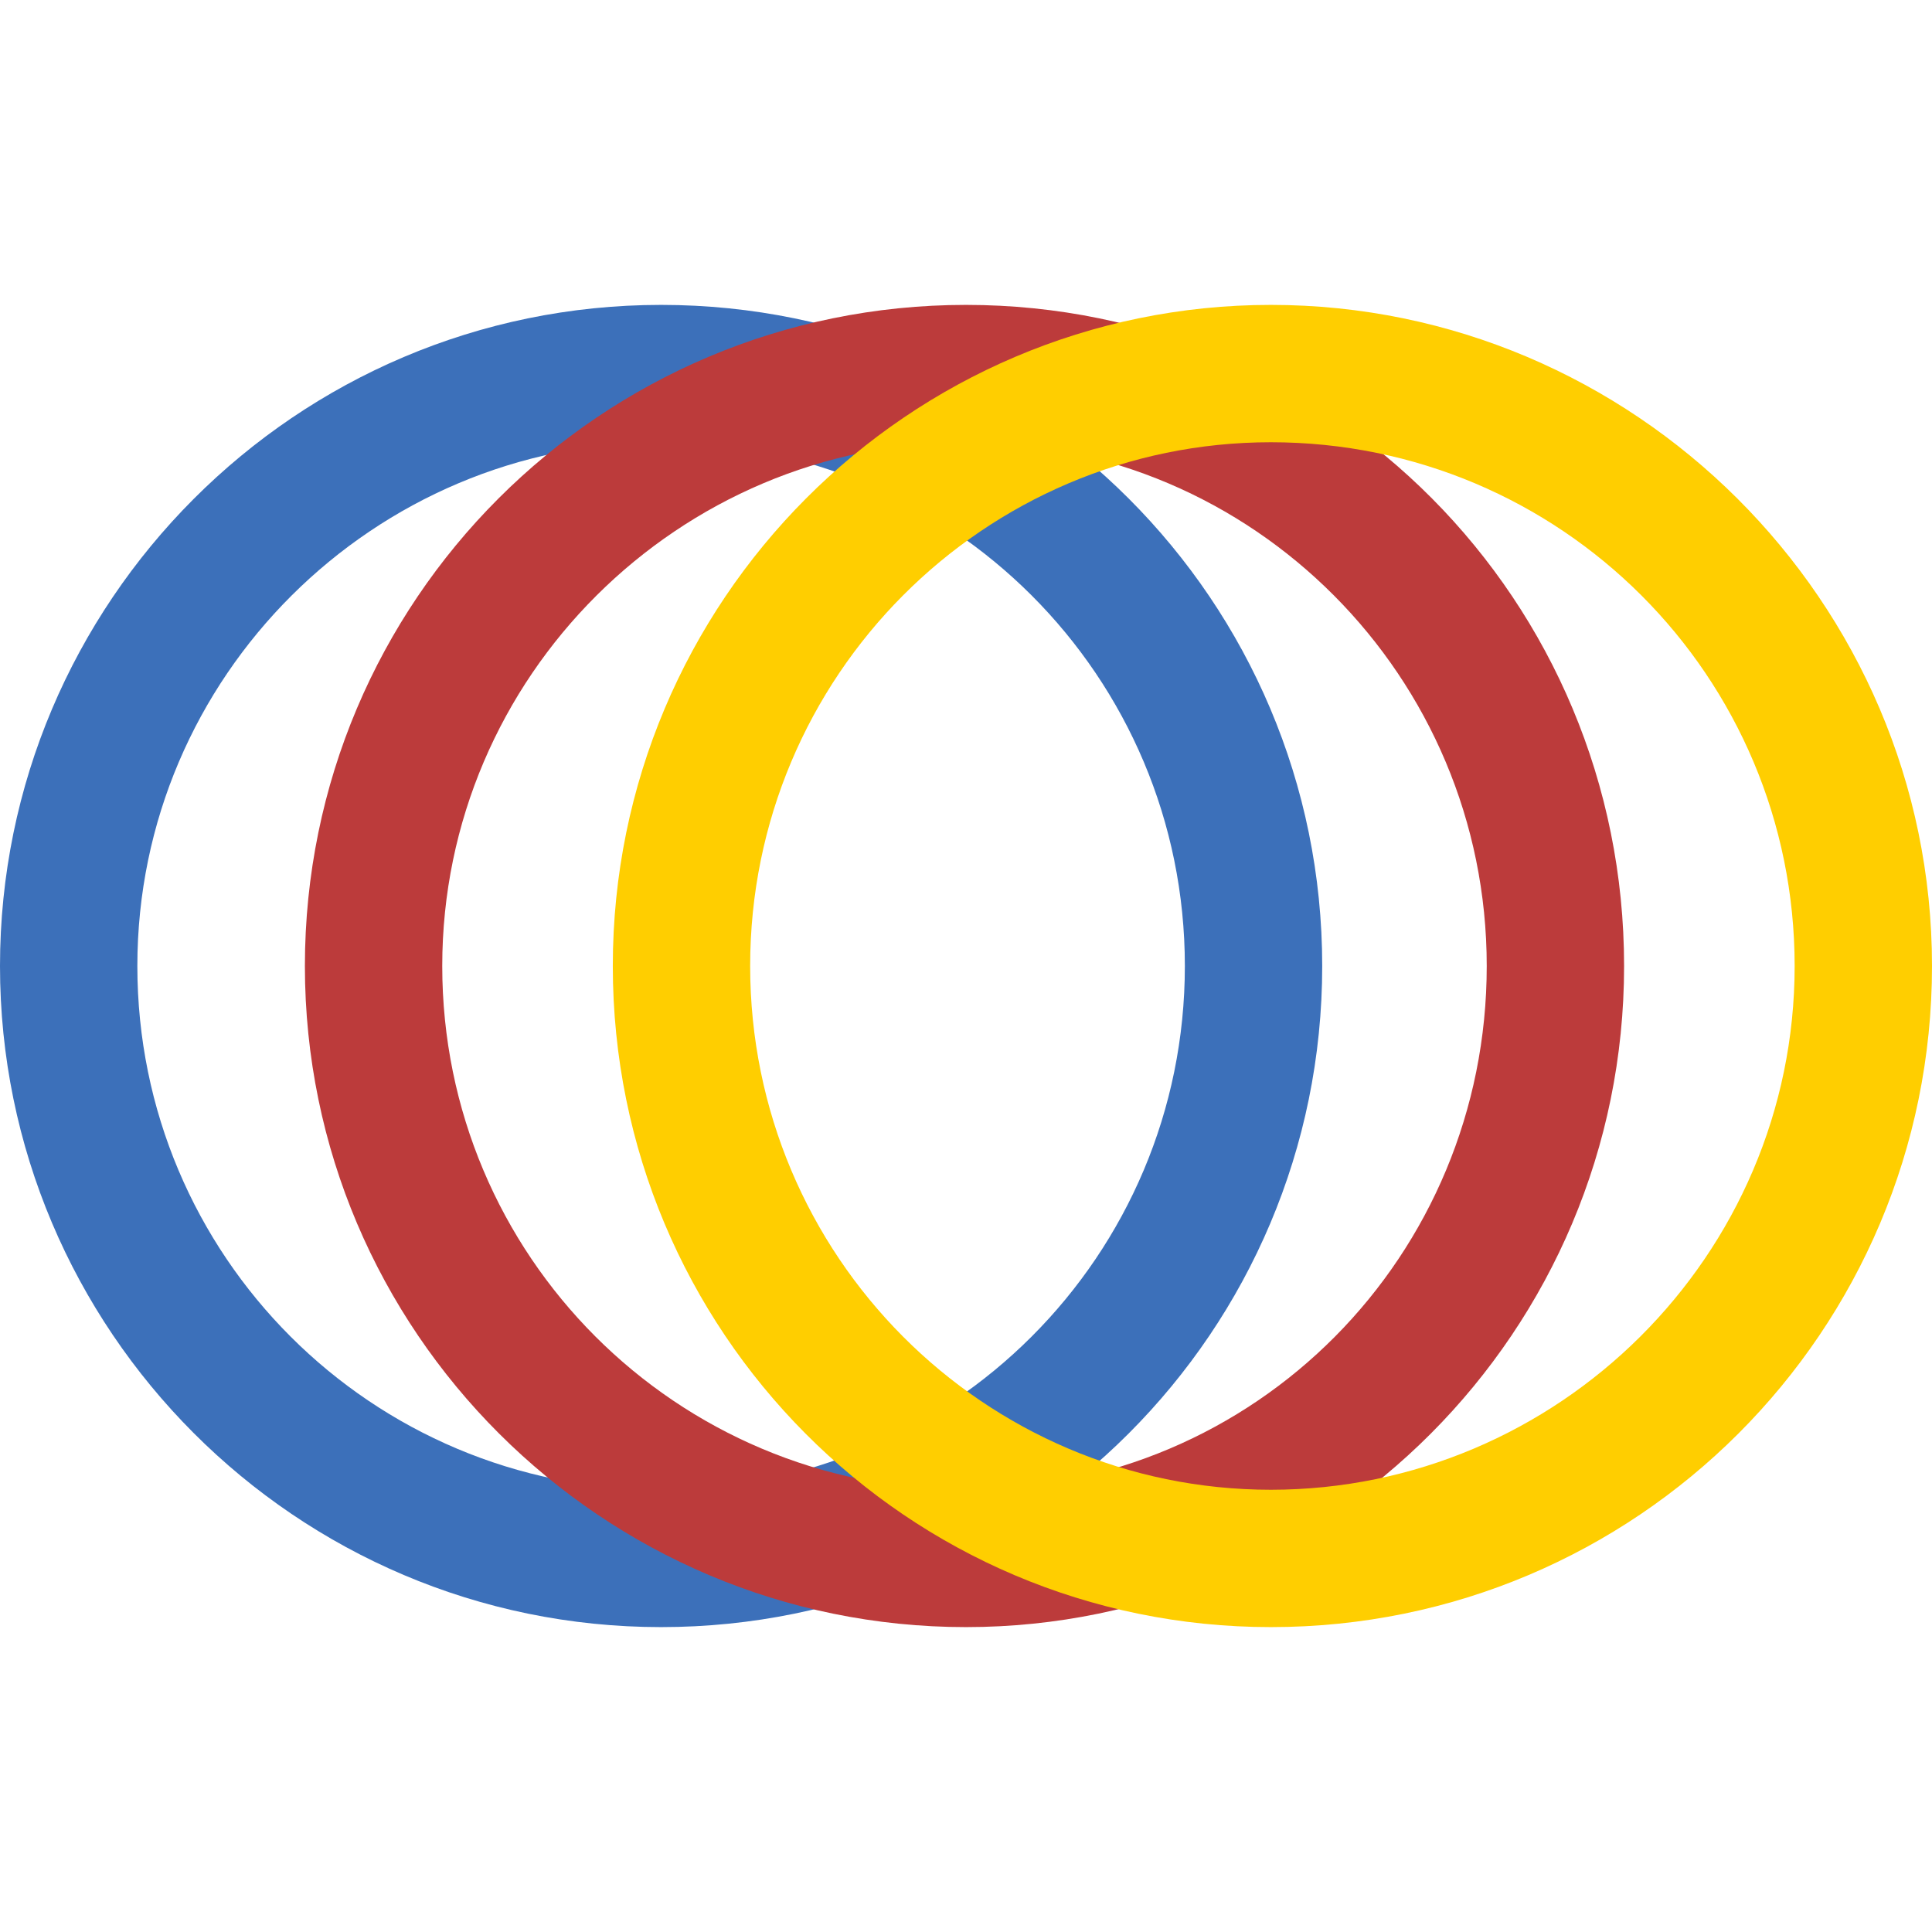
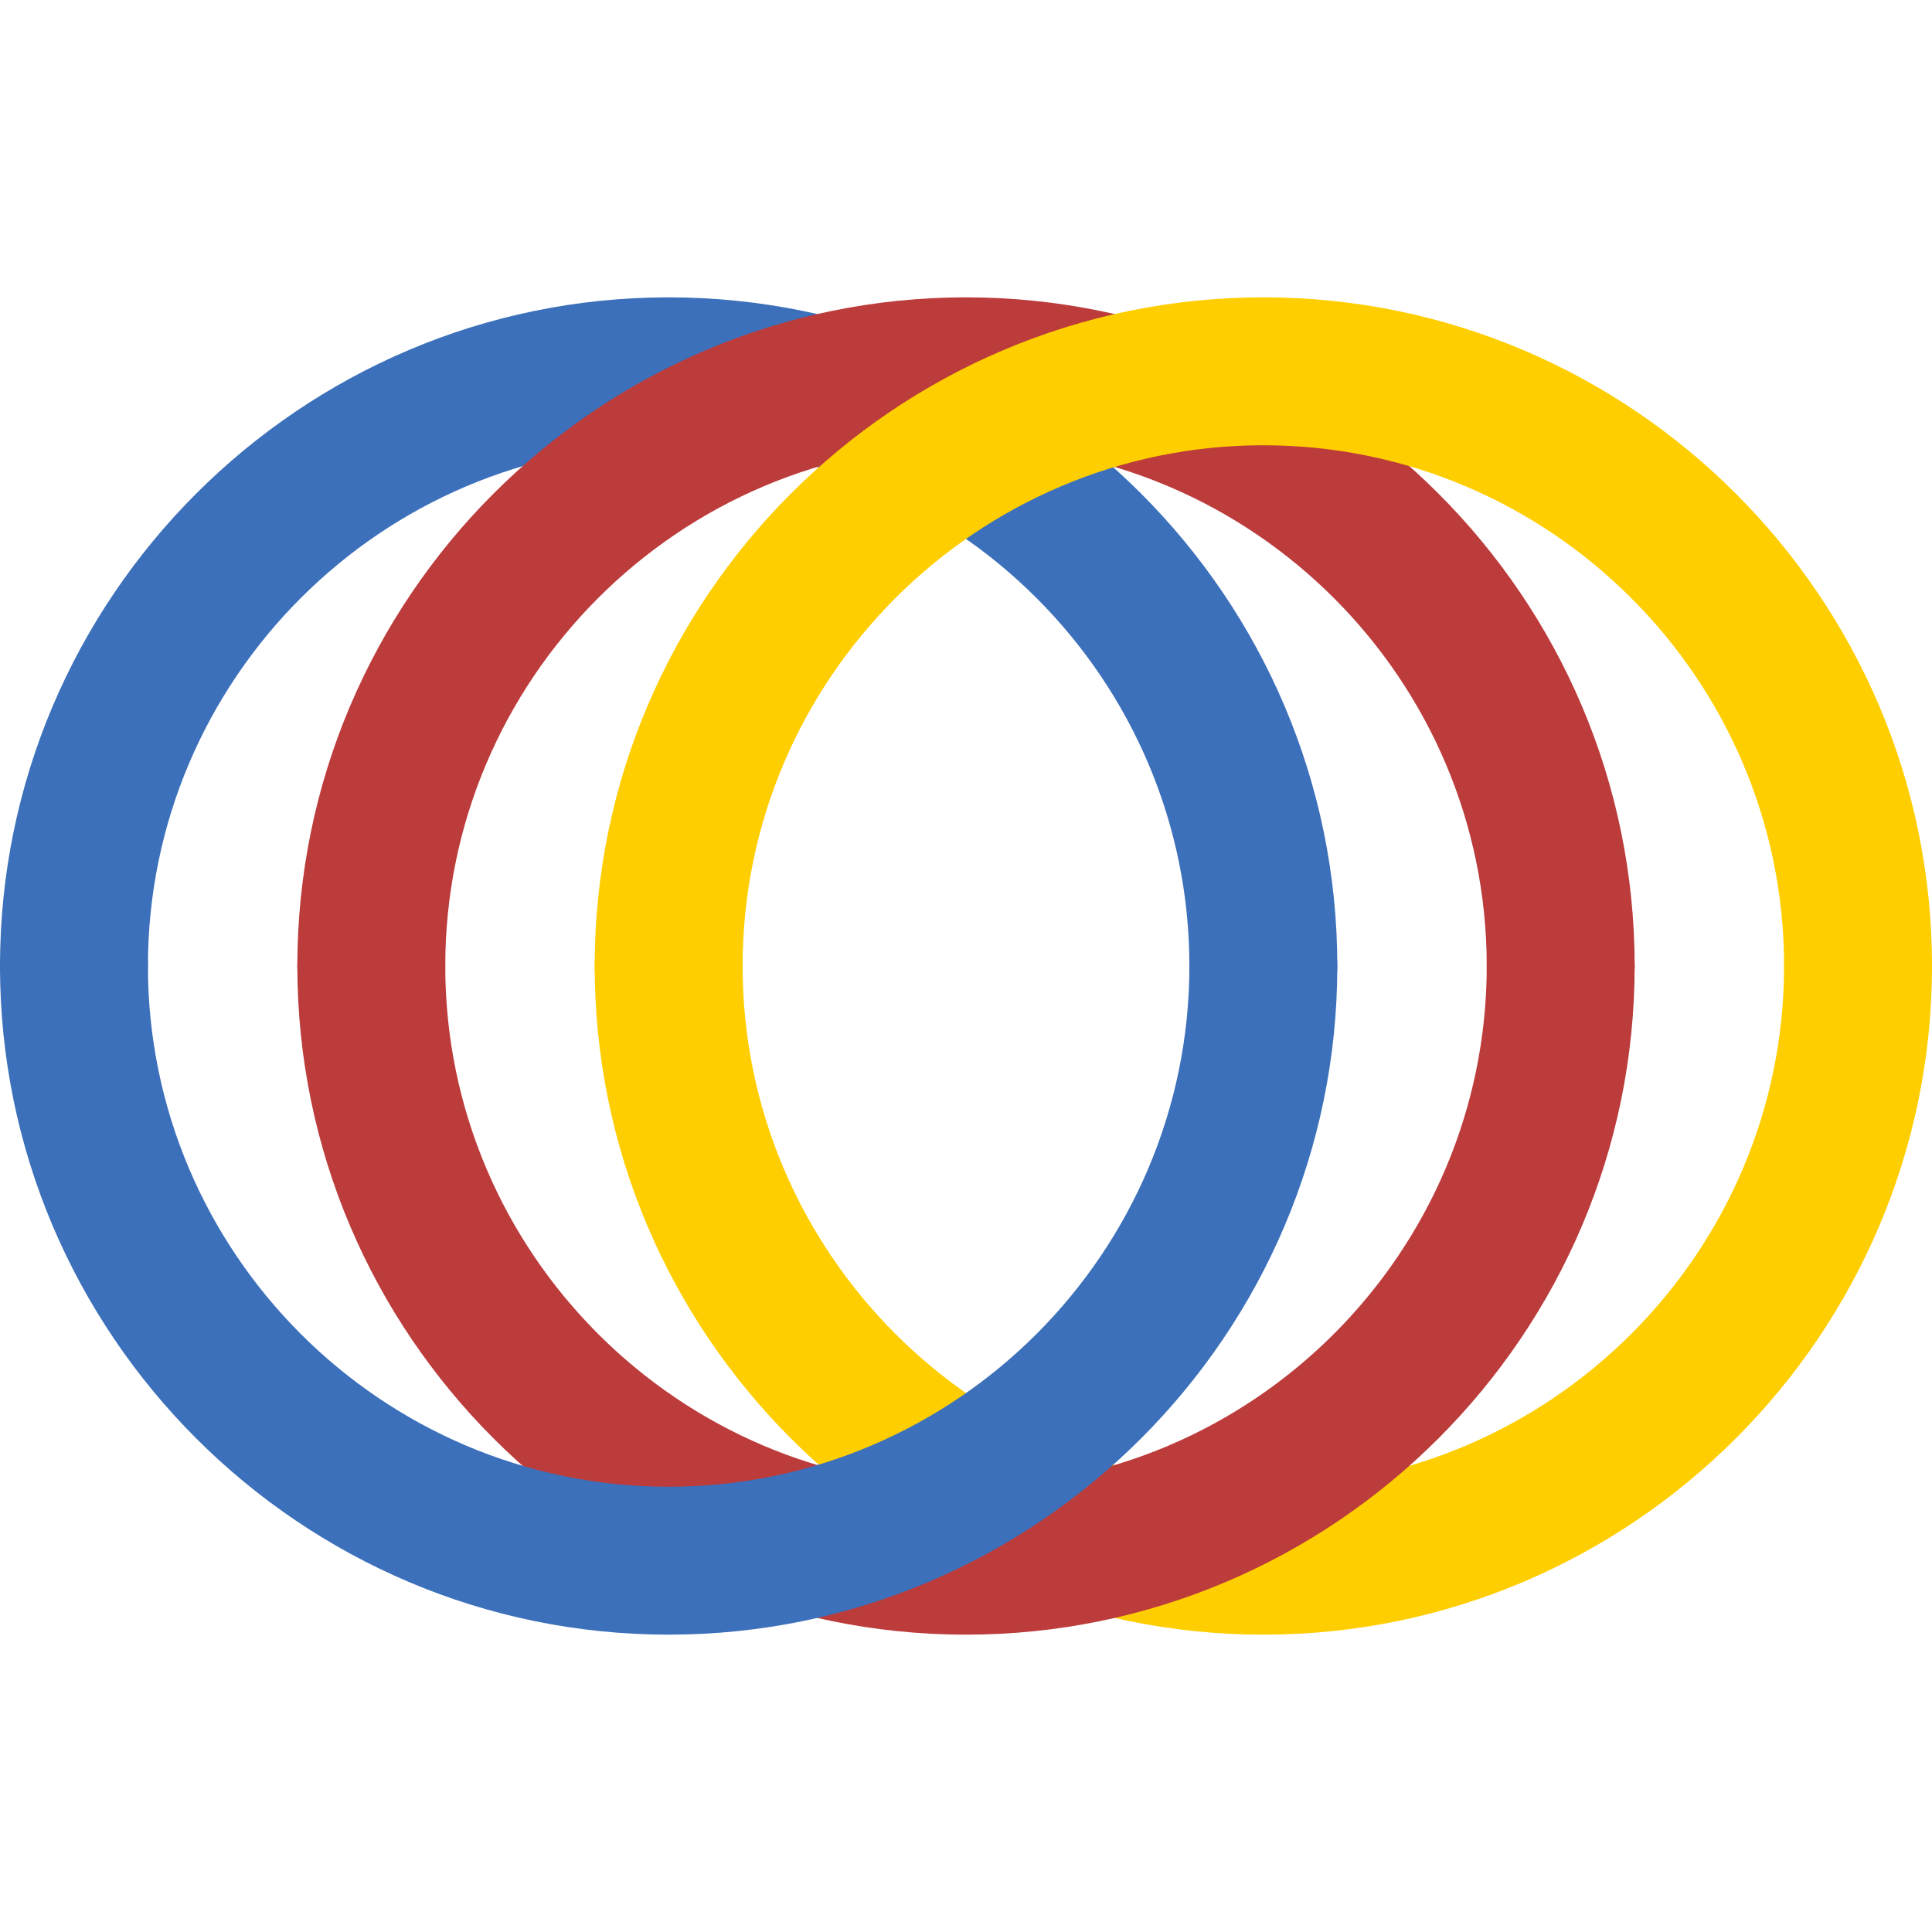
- <svg xmlns="http://www.w3.org/2000/svg" version="1.1" viewBox="0 0 128 128">
-   <defs>
-     <style>
-       .cls-1 {
-         fill: #ffce00;
-       }
- 
-       .cls-2 {
-         fill: #3c70ba;
-       }
- 
-       .cls-3 {
-         fill: #bc3b3b;
-       }
-     </style>
-   </defs>
+ <svg xmlns="http://www.w3.org/2000/svg" version="1.1" id="레이어_1" x="0px" y="0px" viewBox="0 0 128 128" style="enable-background:new 0 0 128 128;" xml:space="preserve">
+   <style type="text/css">
+ 	.st0{fill:#FFCE00;}
+ 	.st1{fill:#3C70BA;}
+ 	.st2{fill:#BC3B3B;}
+ </style>
  <g>
-     <g id="_레이어_1" data-name="레이어_1">
-       <g id="_레이어_1-2" data-name="_레이어_1">
-         <g id="_레이어_1-2">
-           <g>
-             <path class="cls-2" d="M43.8,107.8C19.6,107.8,0,88.1,0,64S19.6,20.2,43.8,20.2s43.8,19.6,43.8,43.8-19.6,43.8-43.8,43.8ZM43.8,29.3c-19,0-34.7,15.5-34.7,34.7s15.5,34.7,34.7,34.7,34.7-15.5,34.7-34.7-15.5-34.7-34.7-34.7Z" />
-             <path class="cls-3" d="M64,107.8c-24.1,0-43.8-19.6-43.8-43.8s19.6-43.8,43.8-43.8,43.6,19.6,43.6,43.8-19.6,43.8-43.6,43.8ZM64,29.3c-19,0-34.7,15.5-34.7,34.7s15.5,34.7,34.7,34.7,34.5-15.5,34.5-34.7-15.5-34.7-34.5-34.7Z" />
-             <path class="cls-1" d="M84.2,107.8c-24.1,0-43.6-19.6-43.6-43.8s19.6-43.8,43.6-43.8,43.8,19.6,43.8,43.8-19.6,43.8-43.8,43.8ZM84.2,29.3c-19,0-34.5,15.5-34.5,34.7s15.5,34.7,34.5,34.7,34.7-15.5,34.7-34.7-15.5-34.7-34.7-34.7Z" />
-           </g>
-         </g>
-       </g>
+     <g>
+       <path class="st0" d="M83.7,108.3c-24.4,0-44.3-19.9-44.3-44.3c0-2.7,2.2-4.9,4.9-4.9s4.9,2.2,4.9,4.9c0,19,15.5,34.5,34.5,34.5    S118.2,83,118.2,64c0-2.7,2.2-4.9,4.9-4.9s4.9,2.2,4.9,4.9C128,88.4,108.1,108.3,83.7,108.3z" />
+     </g>
+     <g>
+       <path class="st1" d="M83.7,68.9c-2.7,0-4.9-2.2-4.9-4.9c0-19-15.5-34.5-34.5-34.5S9.8,45,9.8,64c0,2.7-2.2,4.9-4.9,4.9    S0,66.7,0,64c0-24.4,19.9-44.3,44.3-44.3S88.6,39.6,88.6,64C88.6,66.7,86.4,68.9,83.7,68.9z" />
+     </g>
+     <g>
+       <path class="st2" d="M103.4,68.9c-2.7,0-4.9-2.2-4.9-4.9C98.5,45,83,29.5,64,29.5S29.5,45,29.5,64c0,2.7-2.2,4.9-4.9,4.9    s-4.9-2.2-4.9-4.9c0-24.4,19.9-44.3,44.3-44.3c24.4,0,44.3,19.9,44.3,44.3C108.3,66.7,106.1,68.9,103.4,68.9z" />
+     </g>
+     <g>
+       <path class="st0" d="M123.1,68.9c-2.7,0-4.9-2.2-4.9-4.9c0-19-15.5-34.5-34.5-34.5S49.2,45,49.2,64c0,2.7-2.2,4.9-4.9,4.9    s-4.9-2.2-4.9-4.9c0-24.4,19.9-44.3,44.3-44.3c24.4,0,44.3,19.9,44.3,44.3C128,66.7,125.8,68.9,123.1,68.9z" />
+     </g>
+     <g>
+       <path class="st2" d="M64,108.3c-24.4,0-44.3-19.9-44.3-44.3c0-2.7,2.2-4.9,4.9-4.9s4.9,2.2,4.9,4.9C29.5,83,45,98.5,64,98.5    S98.5,83,98.5,64c0-2.7,2.2-4.9,4.9-4.9s4.9,2.2,4.9,4.9C108.3,88.4,88.4,108.3,64,108.3z" />
+     </g>
+     <g>
+       <path class="st1" d="M44.3,108.3C19.9,108.3,0,88.4,0,64c0-2.7,2.2-4.9,4.9-4.9s4.9,2.2,4.9,4.9c0,19,15.5,34.5,34.5,34.5    S78.8,83,78.8,64c0-2.7,2.2-4.9,4.9-4.9s4.9,2.2,4.9,4.9C88.6,88.4,68.7,108.3,44.3,108.3z" />
    </g>
  </g>
</svg>
